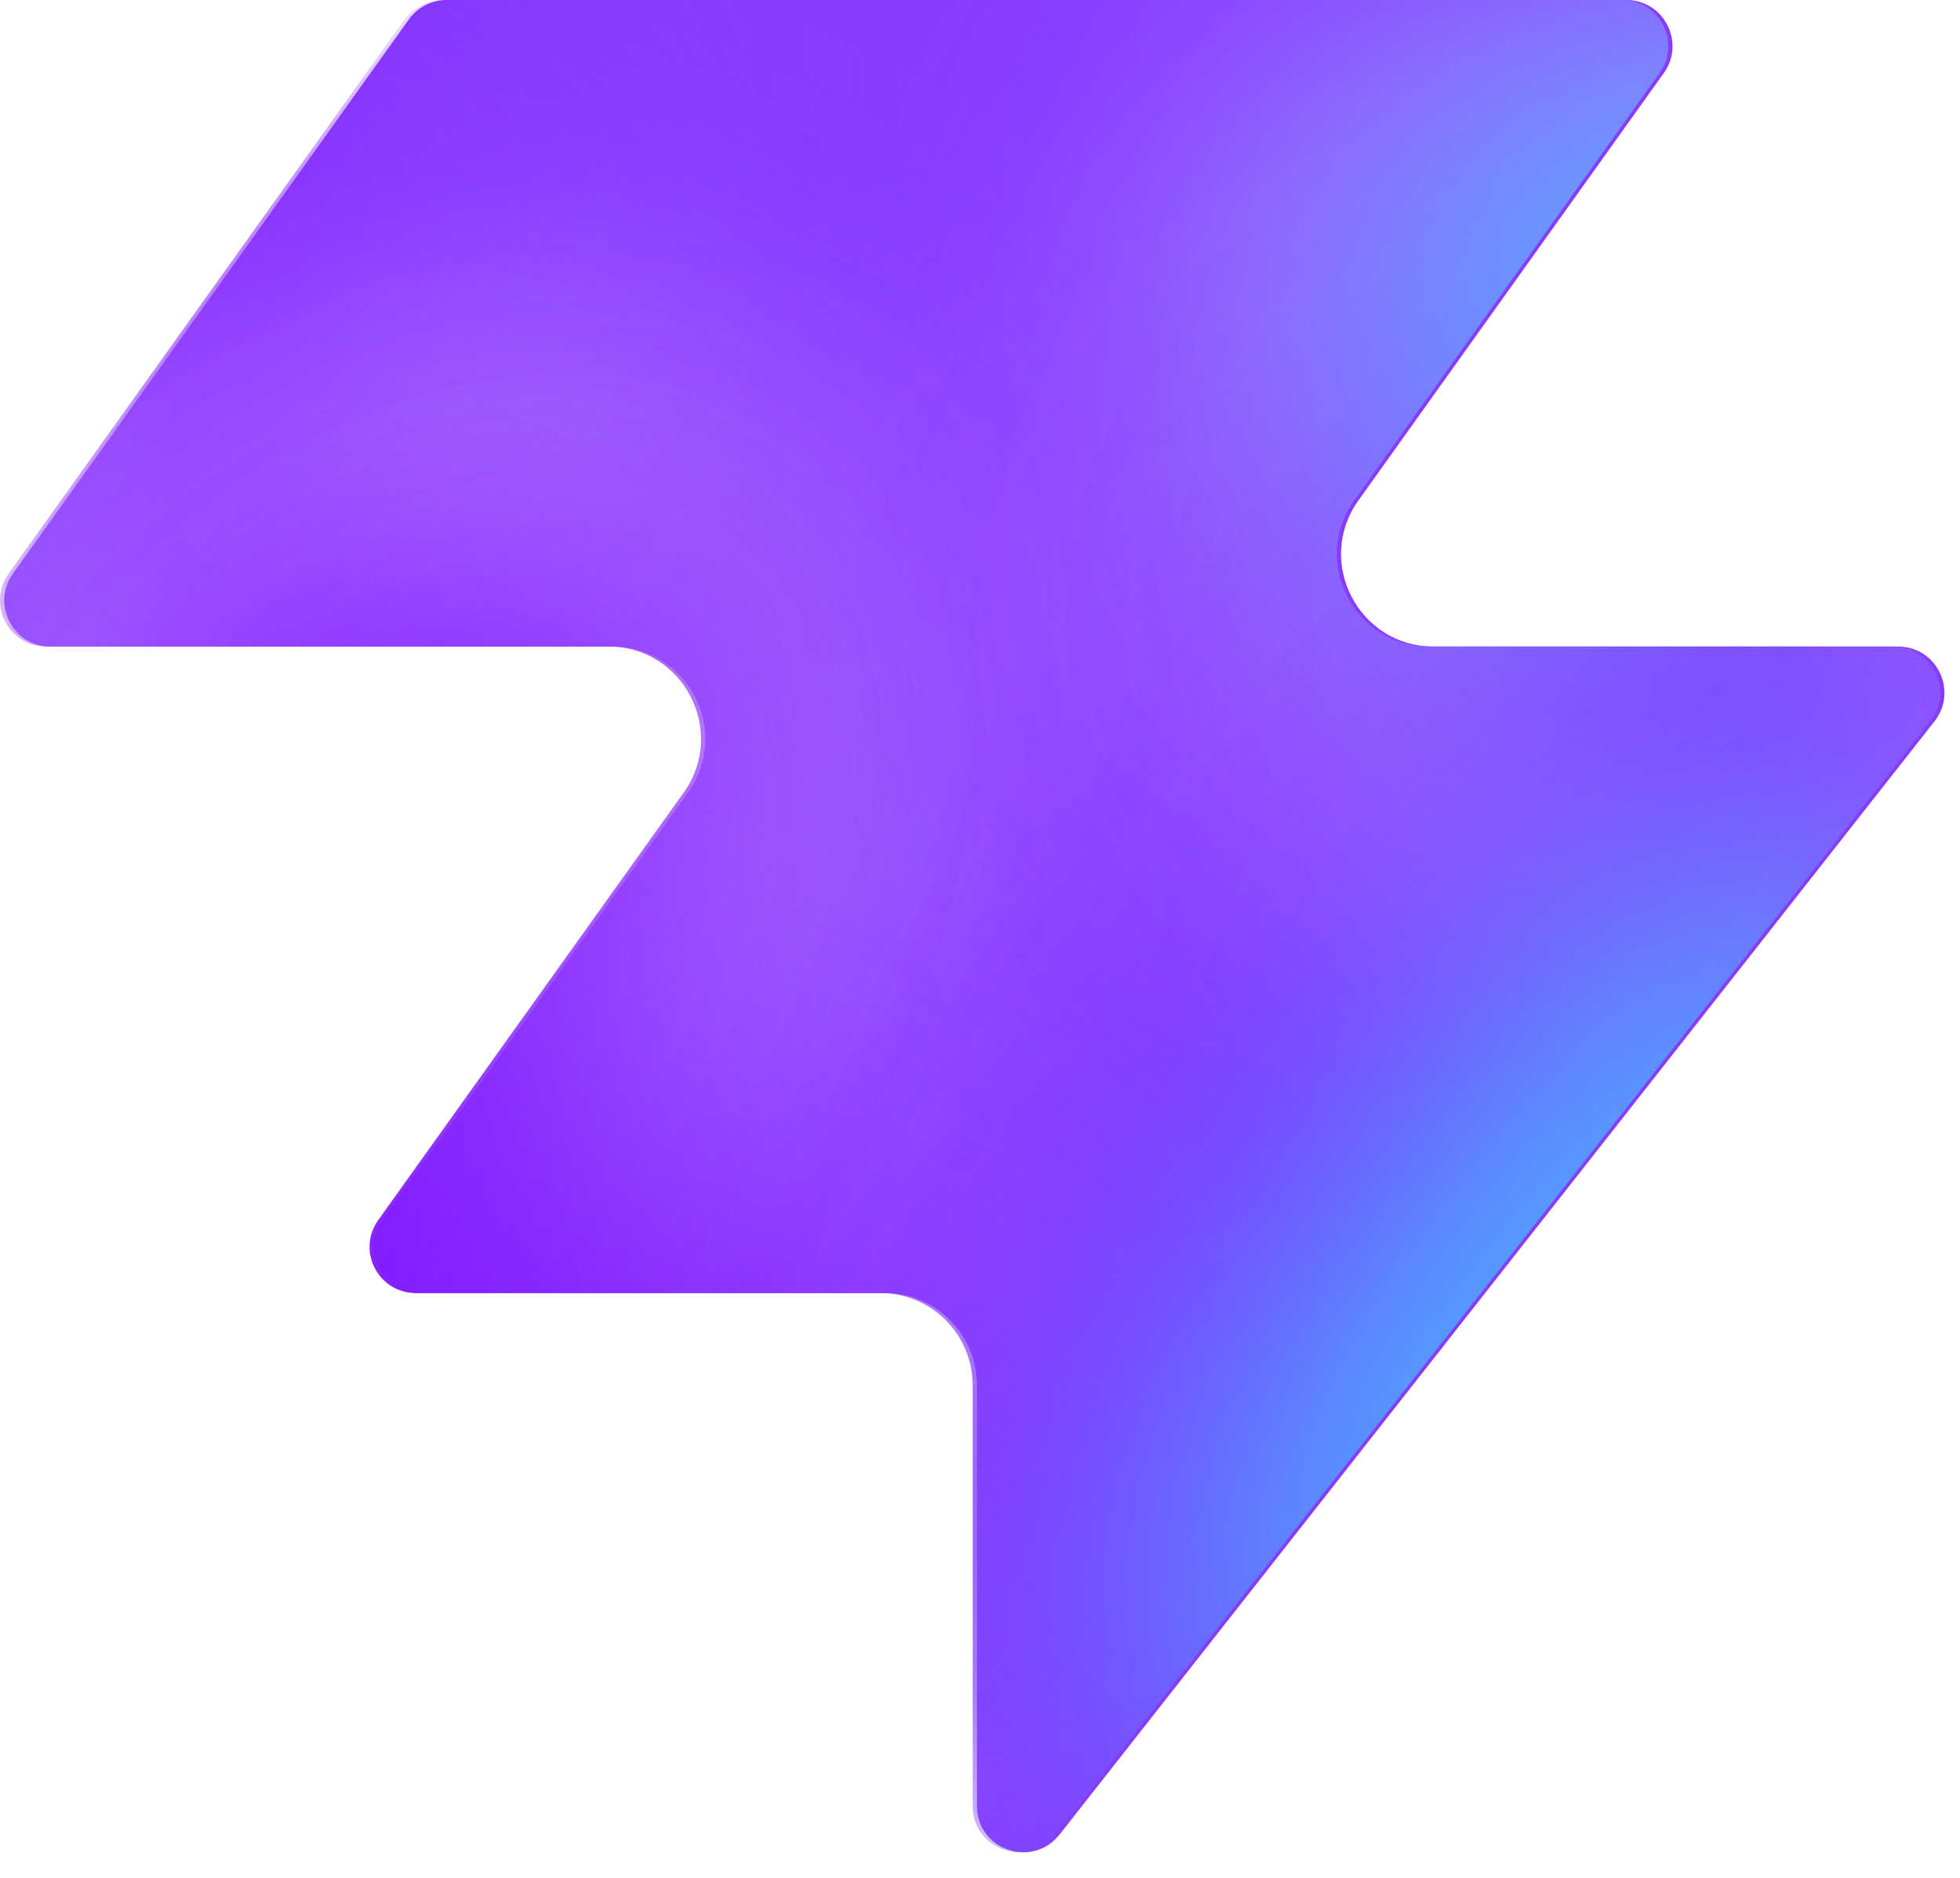
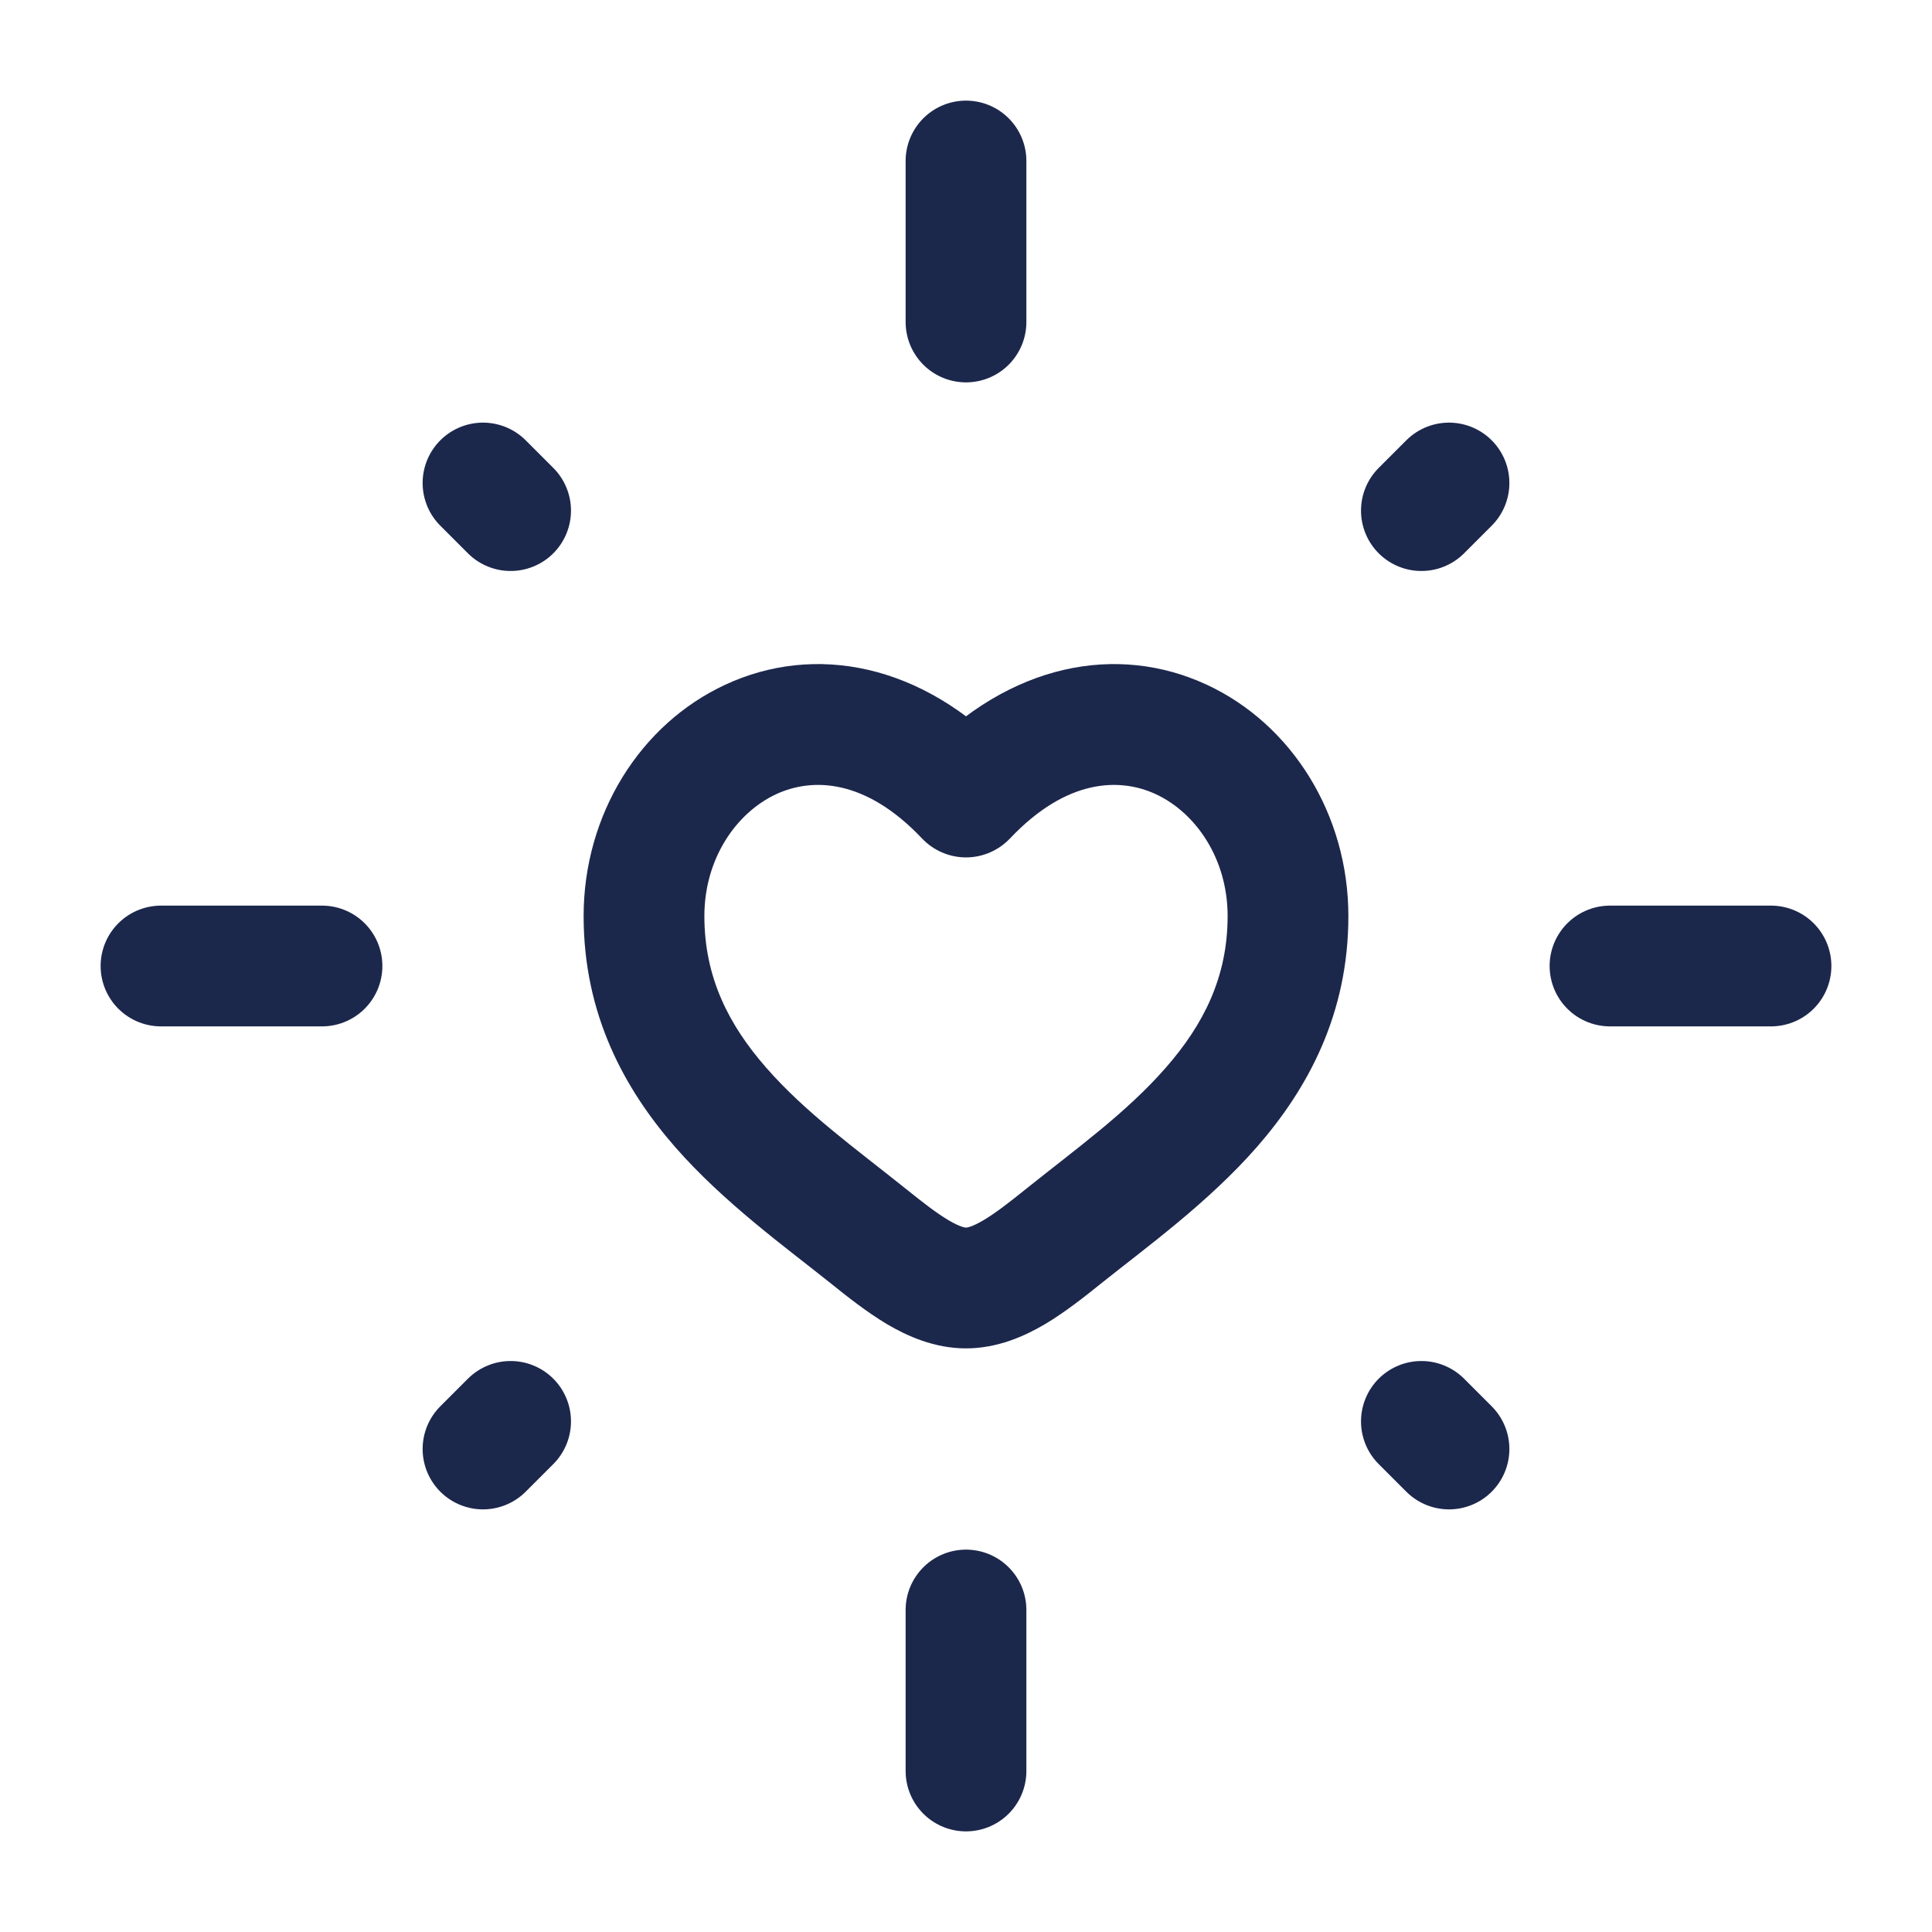
- <svg xmlns="http://www.w3.org/2000/svg" width="48" height="46" fill="none" viewBox="0 0 48 46">
-   <path fill="#863bff" d="M25.946 44.938c-.664.845-2.021.375-2.021-.698V33.937a2.26 2.26 0 0 0-2.262-2.262H10.287c-.92 0-1.456-1.04-.92-1.788l7.48-10.471c1.07-1.497 0-3.578-1.842-3.578H1.237c-.92 0-1.456-1.04-.92-1.788L10.013.474c.214-.297.556-.474.92-.474h28.894c.92 0 1.456 1.04.92 1.788l-7.48 10.471c-1.07 1.498 0 3.579 1.842 3.579h11.377c.943 0 1.473 1.088.89 1.83L25.947 44.94z" style="fill:#863bff;fill:color(display-p3 .525 .23 1);fill-opacity:1" />
-   <mask id="a" width="48" height="46" x="0" y="0" maskUnits="userSpaceOnUse" style="mask-type:alpha">
-     <path fill="#000" d="M25.842 44.938c-.664.844-2.021.375-2.021-.698V33.937a2.26 2.26 0 0 0-2.262-2.262H10.183c-.92 0-1.456-1.04-.92-1.788l7.48-10.471c1.07-1.498 0-3.579-1.842-3.579H1.133c-.92 0-1.456-1.04-.92-1.787L9.91.473c.214-.297.556-.474.92-.474h28.894c.92 0 1.456 1.04.92 1.788l-7.48 10.471c-1.07 1.498 0 3.578 1.842 3.578h11.377c.943 0 1.473 1.088.89 1.832L25.843 44.94z" style="fill:#000;fill-opacity:1" />
-   </mask>
-   <g mask="url(#a)">
-     <g filter="url(#b)">
-       <ellipse cx="5.508" cy="14.704" fill="#ede6ff" rx="5.508" ry="14.704" style="fill:#ede6ff;fill:color(display-p3 .927 .903 1);fill-opacity:1" transform="matrix(.00324 1 1 -.00324 -4.47 31.516)" />
-     </g>
-     <g filter="url(#c)">
-       <ellipse cx="10.399" cy="29.851" fill="#ede6ff" rx="10.399" ry="29.851" style="fill:#ede6ff;fill:color(display-p3 .927 .903 1);fill-opacity:1" transform="matrix(.00324 1 1 -.00324 -39.328 7.883)" />
-     </g>
-     <g filter="url(#d)">
-       <ellipse cx="5.508" cy="30.487" fill="#7e14ff" rx="5.508" ry="30.487" style="fill:#7e14ff;fill:color(display-p3 .492 .077 1);fill-opacity:1" transform="rotate(89.814 -25.913 -14.639)scale(1 -1)" />
-     </g>
-     <g filter="url(#e)">
-       <ellipse cx="5.508" cy="30.599" fill="#7e14ff" rx="5.508" ry="30.599" style="fill:#7e14ff;fill:color(display-p3 .492 .077 1);fill-opacity:1" transform="rotate(89.814 -32.644 -3.334)scale(1 -1)" />
-     </g>
-     <g filter="url(#f)">
-       <ellipse cx="5.508" cy="30.599" fill="#7e14ff" rx="5.508" ry="30.599" style="fill:#7e14ff;fill:color(display-p3 .492 .077 1);fill-opacity:1" transform="matrix(.00324 1 1 -.00324 -34.34 30.47)" />
-     </g>
-     <g filter="url(#g)">
-       <ellipse cx="14.072" cy="22.078" fill="#ede6ff" rx="14.072" ry="22.078" style="fill:#ede6ff;fill:color(display-p3 .927 .903 1);fill-opacity:1" transform="rotate(93.35 24.506 48.493)scale(-1 1)" />
-     </g>
-     <g filter="url(#h)">
-       <ellipse cx="3.47" cy="21.501" fill="#7e14ff" rx="3.47" ry="21.501" style="fill:#7e14ff;fill:color(display-p3 .492 .077 1);fill-opacity:1" transform="rotate(89.009 28.708 47.59)scale(-1 1)" />
-     </g>
-     <g filter="url(#i)">
-       <ellipse cx="3.47" cy="21.501" fill="#7e14ff" rx="3.47" ry="21.501" style="fill:#7e14ff;fill:color(display-p3 .492 .077 1);fill-opacity:1" transform="rotate(89.009 28.708 47.59)scale(-1 1)" />
-     </g>
-     <g filter="url(#j)">
-       <ellipse cx=".387" cy="8.972" fill="#7e14ff" rx="4.407" ry="29.108" style="fill:#7e14ff;fill:color(display-p3 .492 .077 1);fill-opacity:1" transform="rotate(39.51 .387 8.972)" />
-     </g>
-     <g filter="url(#k)">
-       <ellipse cx="47.523" cy="-6.092" fill="#7e14ff" rx="4.407" ry="29.108" style="fill:#7e14ff;fill:color(display-p3 .492 .077 1);fill-opacity:1" transform="rotate(37.892 47.523 -6.092)" />
-     </g>
-     <g filter="url(#l)">
-       <ellipse cx="41.412" cy="6.333" fill="#47bfff" rx="5.971" ry="9.665" style="fill:#47bfff;fill:color(display-p3 .28 .748 1);fill-opacity:1" transform="rotate(37.892 41.412 6.333)" />
-     </g>
-     <g filter="url(#m)">
-       <ellipse cx="-1.879" cy="38.332" fill="#7e14ff" rx="4.407" ry="29.108" style="fill:#7e14ff;fill:color(display-p3 .492 .077 1);fill-opacity:1" transform="rotate(37.892 -1.88 38.332)" />
-     </g>
-     <g filter="url(#n)">
-       <ellipse cx="-1.879" cy="38.332" fill="#7e14ff" rx="4.407" ry="29.108" style="fill:#7e14ff;fill:color(display-p3 .492 .077 1);fill-opacity:1" transform="rotate(37.892 -1.88 38.332)" />
-     </g>
-     <g filter="url(#o)">
-       <ellipse cx="35.651" cy="29.907" fill="#7e14ff" rx="4.407" ry="29.108" style="fill:#7e14ff;fill:color(display-p3 .492 .077 1);fill-opacity:1" transform="rotate(37.892 35.651 29.907)" />
-     </g>
-     <g filter="url(#p)">
-       <ellipse cx="38.418" cy="32.4" fill="#47bfff" rx="5.971" ry="15.297" style="fill:#47bfff;fill:color(display-p3 .28 .748 1);fill-opacity:1" transform="rotate(37.892 38.418 32.4)" />
-     </g>
-   </g>
-   <defs>
-     <filter id="b" width="60.045" height="41.654" x="-19.77" y="16.149" color-interpolation-filters="sRGB" filterUnits="userSpaceOnUse">
-       <feFlood flood-opacity="0" result="BackgroundImageFix" />
-       <feBlend in="SourceGraphic" in2="BackgroundImageFix" result="shape" />
-       <feGaussianBlur result="effect1_foregroundBlur_2002_17158" stdDeviation="7.659" />
-     </filter>
-     <filter id="c" width="90.34" height="51.437" x="-54.613" y="-7.533" color-interpolation-filters="sRGB" filterUnits="userSpaceOnUse">
-       <feFlood flood-opacity="0" result="BackgroundImageFix" />
-       <feBlend in="SourceGraphic" in2="BackgroundImageFix" result="shape" />
-       <feGaussianBlur result="effect1_foregroundBlur_2002_17158" stdDeviation="7.659" />
-     </filter>
-     <filter id="d" width="79.355" height="29.4" x="-49.64" y="2.03" color-interpolation-filters="sRGB" filterUnits="userSpaceOnUse">
-       <feFlood flood-opacity="0" result="BackgroundImageFix" />
-       <feBlend in="SourceGraphic" in2="BackgroundImageFix" result="shape" />
-       <feGaussianBlur result="effect1_foregroundBlur_2002_17158" stdDeviation="4.596" />
-     </filter>
-     <filter id="e" width="79.579" height="29.4" x="-45.045" y="20.029" color-interpolation-filters="sRGB" filterUnits="userSpaceOnUse">
-       <feFlood flood-opacity="0" result="BackgroundImageFix" />
-       <feBlend in="SourceGraphic" in2="BackgroundImageFix" result="shape" />
-       <feGaussianBlur result="effect1_foregroundBlur_2002_17158" stdDeviation="4.596" />
-     </filter>
-     <filter id="f" width="79.579" height="29.4" x="-43.513" y="21.178" color-interpolation-filters="sRGB" filterUnits="userSpaceOnUse">
-       <feFlood flood-opacity="0" result="BackgroundImageFix" />
-       <feBlend in="SourceGraphic" in2="BackgroundImageFix" result="shape" />
-       <feGaussianBlur result="effect1_foregroundBlur_2002_17158" stdDeviation="4.596" />
-     </filter>
-     <filter id="g" width="74.749" height="58.852" x="15.756" y="-17.901" color-interpolation-filters="sRGB" filterUnits="userSpaceOnUse">
-       <feFlood flood-opacity="0" result="BackgroundImageFix" />
-       <feBlend in="SourceGraphic" in2="BackgroundImageFix" result="shape" />
-       <feGaussianBlur result="effect1_foregroundBlur_2002_17158" stdDeviation="7.659" />
-     </filter>
-     <filter id="h" width="61.377" height="25.362" x="23.548" y="2.284" color-interpolation-filters="sRGB" filterUnits="userSpaceOnUse">
-       <feFlood flood-opacity="0" result="BackgroundImageFix" />
-       <feBlend in="SourceGraphic" in2="BackgroundImageFix" result="shape" />
-       <feGaussianBlur result="effect1_foregroundBlur_2002_17158" stdDeviation="4.596" />
-     </filter>
-     <filter id="i" width="61.377" height="25.362" x="23.548" y="2.284" color-interpolation-filters="sRGB" filterUnits="userSpaceOnUse">
-       <feFlood flood-opacity="0" result="BackgroundImageFix" />
-       <feBlend in="SourceGraphic" in2="BackgroundImageFix" result="shape" />
-       <feGaussianBlur result="effect1_foregroundBlur_2002_17158" stdDeviation="4.596" />
-     </filter>
-     <filter id="j" width="56.045" height="63.649" x="-27.636" y="-22.853" color-interpolation-filters="sRGB" filterUnits="userSpaceOnUse">
-       <feFlood flood-opacity="0" result="BackgroundImageFix" />
-       <feBlend in="SourceGraphic" in2="BackgroundImageFix" result="shape" />
-       <feGaussianBlur result="effect1_foregroundBlur_2002_17158" stdDeviation="4.596" />
-     </filter>
-     <filter id="k" width="54.814" height="64.646" x="20.116" y="-38.415" color-interpolation-filters="sRGB" filterUnits="userSpaceOnUse">
-       <feFlood flood-opacity="0" result="BackgroundImageFix" />
-       <feBlend in="SourceGraphic" in2="BackgroundImageFix" result="shape" />
-       <feGaussianBlur result="effect1_foregroundBlur_2002_17158" stdDeviation="4.596" />
-     </filter>
-     <filter id="l" width="33.541" height="35.313" x="24.641" y="-11.323" color-interpolation-filters="sRGB" filterUnits="userSpaceOnUse">
-       <feFlood flood-opacity="0" result="BackgroundImageFix" />
-       <feBlend in="SourceGraphic" in2="BackgroundImageFix" result="shape" />
-       <feGaussianBlur result="effect1_foregroundBlur_2002_17158" stdDeviation="4.596" />
-     </filter>
-     <filter id="m" width="54.814" height="64.646" x="-29.286" y="6.009" color-interpolation-filters="sRGB" filterUnits="userSpaceOnUse">
-       <feFlood flood-opacity="0" result="BackgroundImageFix" />
-       <feBlend in="SourceGraphic" in2="BackgroundImageFix" result="shape" />
-       <feGaussianBlur result="effect1_foregroundBlur_2002_17158" stdDeviation="4.596" />
-     </filter>
-     <filter id="n" width="54.814" height="64.646" x="-29.286" y="6.009" color-interpolation-filters="sRGB" filterUnits="userSpaceOnUse">
-       <feFlood flood-opacity="0" result="BackgroundImageFix" />
-       <feBlend in="SourceGraphic" in2="BackgroundImageFix" result="shape" />
-       <feGaussianBlur result="effect1_foregroundBlur_2002_17158" stdDeviation="4.596" />
-     </filter>
-     <filter id="o" width="54.814" height="64.646" x="8.244" y="-2.416" color-interpolation-filters="sRGB" filterUnits="userSpaceOnUse">
-       <feFlood flood-opacity="0" result="BackgroundImageFix" />
-       <feBlend in="SourceGraphic" in2="BackgroundImageFix" result="shape" />
-       <feGaussianBlur result="effect1_foregroundBlur_2002_17158" stdDeviation="4.596" />
-     </filter>
-     <filter id="p" width="39.409" height="43.623" x="18.713" y="10.588" color-interpolation-filters="sRGB" filterUnits="userSpaceOnUse">
-       <feFlood flood-opacity="0" result="BackgroundImageFix" />
-       <feBlend in="SourceGraphic" in2="BackgroundImageFix" result="shape" />
-       <feGaussianBlur result="effect1_foregroundBlur_2002_17158" stdDeviation="4.596" />
-     </filter>
-   </defs>
+ <svg xmlns="http://www.w3.org/2000/svg" width="800px" height="800px" viewBox="0 0 24 24" fill="none">
+   <path d="M10.785 15.354L11.254 14.769L10.785 15.354ZM12 9.901L11.455 10.417C11.597 10.566 11.794 10.651 12 10.651C12.206 10.651 12.403 10.566 12.545 10.417L12 9.901ZM13.215 15.354L13.684 15.939L13.215 15.354ZM11.254 14.769C10.621 14.262 10.008 13.824 9.516 13.261C9.05 12.728 8.75 12.138 8.75 11.38H7.25C7.25 12.598 7.754 13.524 8.386 14.248C8.993 14.942 9.771 15.503 10.316 15.939L11.254 14.769ZM8.75 11.38C8.75 10.665 9.147 10.096 9.641 9.866C10.085 9.66 10.746 9.667 11.455 10.417L12.545 9.385C11.454 8.233 10.115 7.992 9.009 8.506C7.953 8.996 7.25 10.117 7.25 11.38H8.75ZM10.316 15.939C10.516 16.1 10.761 16.295 11.015 16.447C11.269 16.597 11.607 16.75 12 16.75V15.25C11.993 15.25 11.931 15.246 11.781 15.157C11.632 15.068 11.468 14.941 11.254 14.769L10.316 15.939ZM13.684 15.939C14.229 15.503 15.007 14.942 15.614 14.248C16.246 13.524 16.75 12.598 16.75 11.38H15.25C15.25 12.138 14.95 12.728 14.484 13.261C13.992 13.824 13.379 14.262 12.746 14.769L13.684 15.939ZM16.75 11.38C16.75 10.117 16.047 8.996 14.991 8.506C13.885 7.992 12.546 8.233 11.455 9.385L12.545 10.417C13.254 9.667 13.915 9.66 14.359 9.866C14.853 10.096 15.25 10.665 15.25 11.38H16.75ZM12.746 14.769C12.532 14.941 12.368 15.068 12.219 15.157C12.069 15.246 12.007 15.25 12 15.25V16.75C12.393 16.75 12.731 16.597 12.985 16.447C13.239 16.295 13.484 16.1 13.684 15.939L12.746 14.769Z" fill="#1C274C" />
+   <path d="M12 2V4" stroke="#1C274C" stroke-width="1.5" stroke-linecap="round" />
+   <path d="M12 20V22" stroke="#1C274C" stroke-width="1.5" stroke-linecap="round" />
+   <path d="M2 12L4 12" stroke="#1C274C" stroke-width="1.5" stroke-linecap="round" />
+   <path d="M20 12L22 12" stroke="#1C274C" stroke-width="1.5" stroke-linecap="round" />
+   <path d="M6 18L6.343 17.657" stroke="#1C274C" stroke-width="1.5" stroke-linecap="round" />
+   <path d="M17.657 6.343L18 6" stroke="#1C274C" stroke-width="1.5" stroke-linecap="round" />
+   <path d="M18 18L17.657 17.657" stroke="#1C274C" stroke-width="1.5" stroke-linecap="round" />
+   <path d="M6.343 6.343L6 6" stroke="#1C274C" stroke-width="1.5" stroke-linecap="round" />
</svg>
